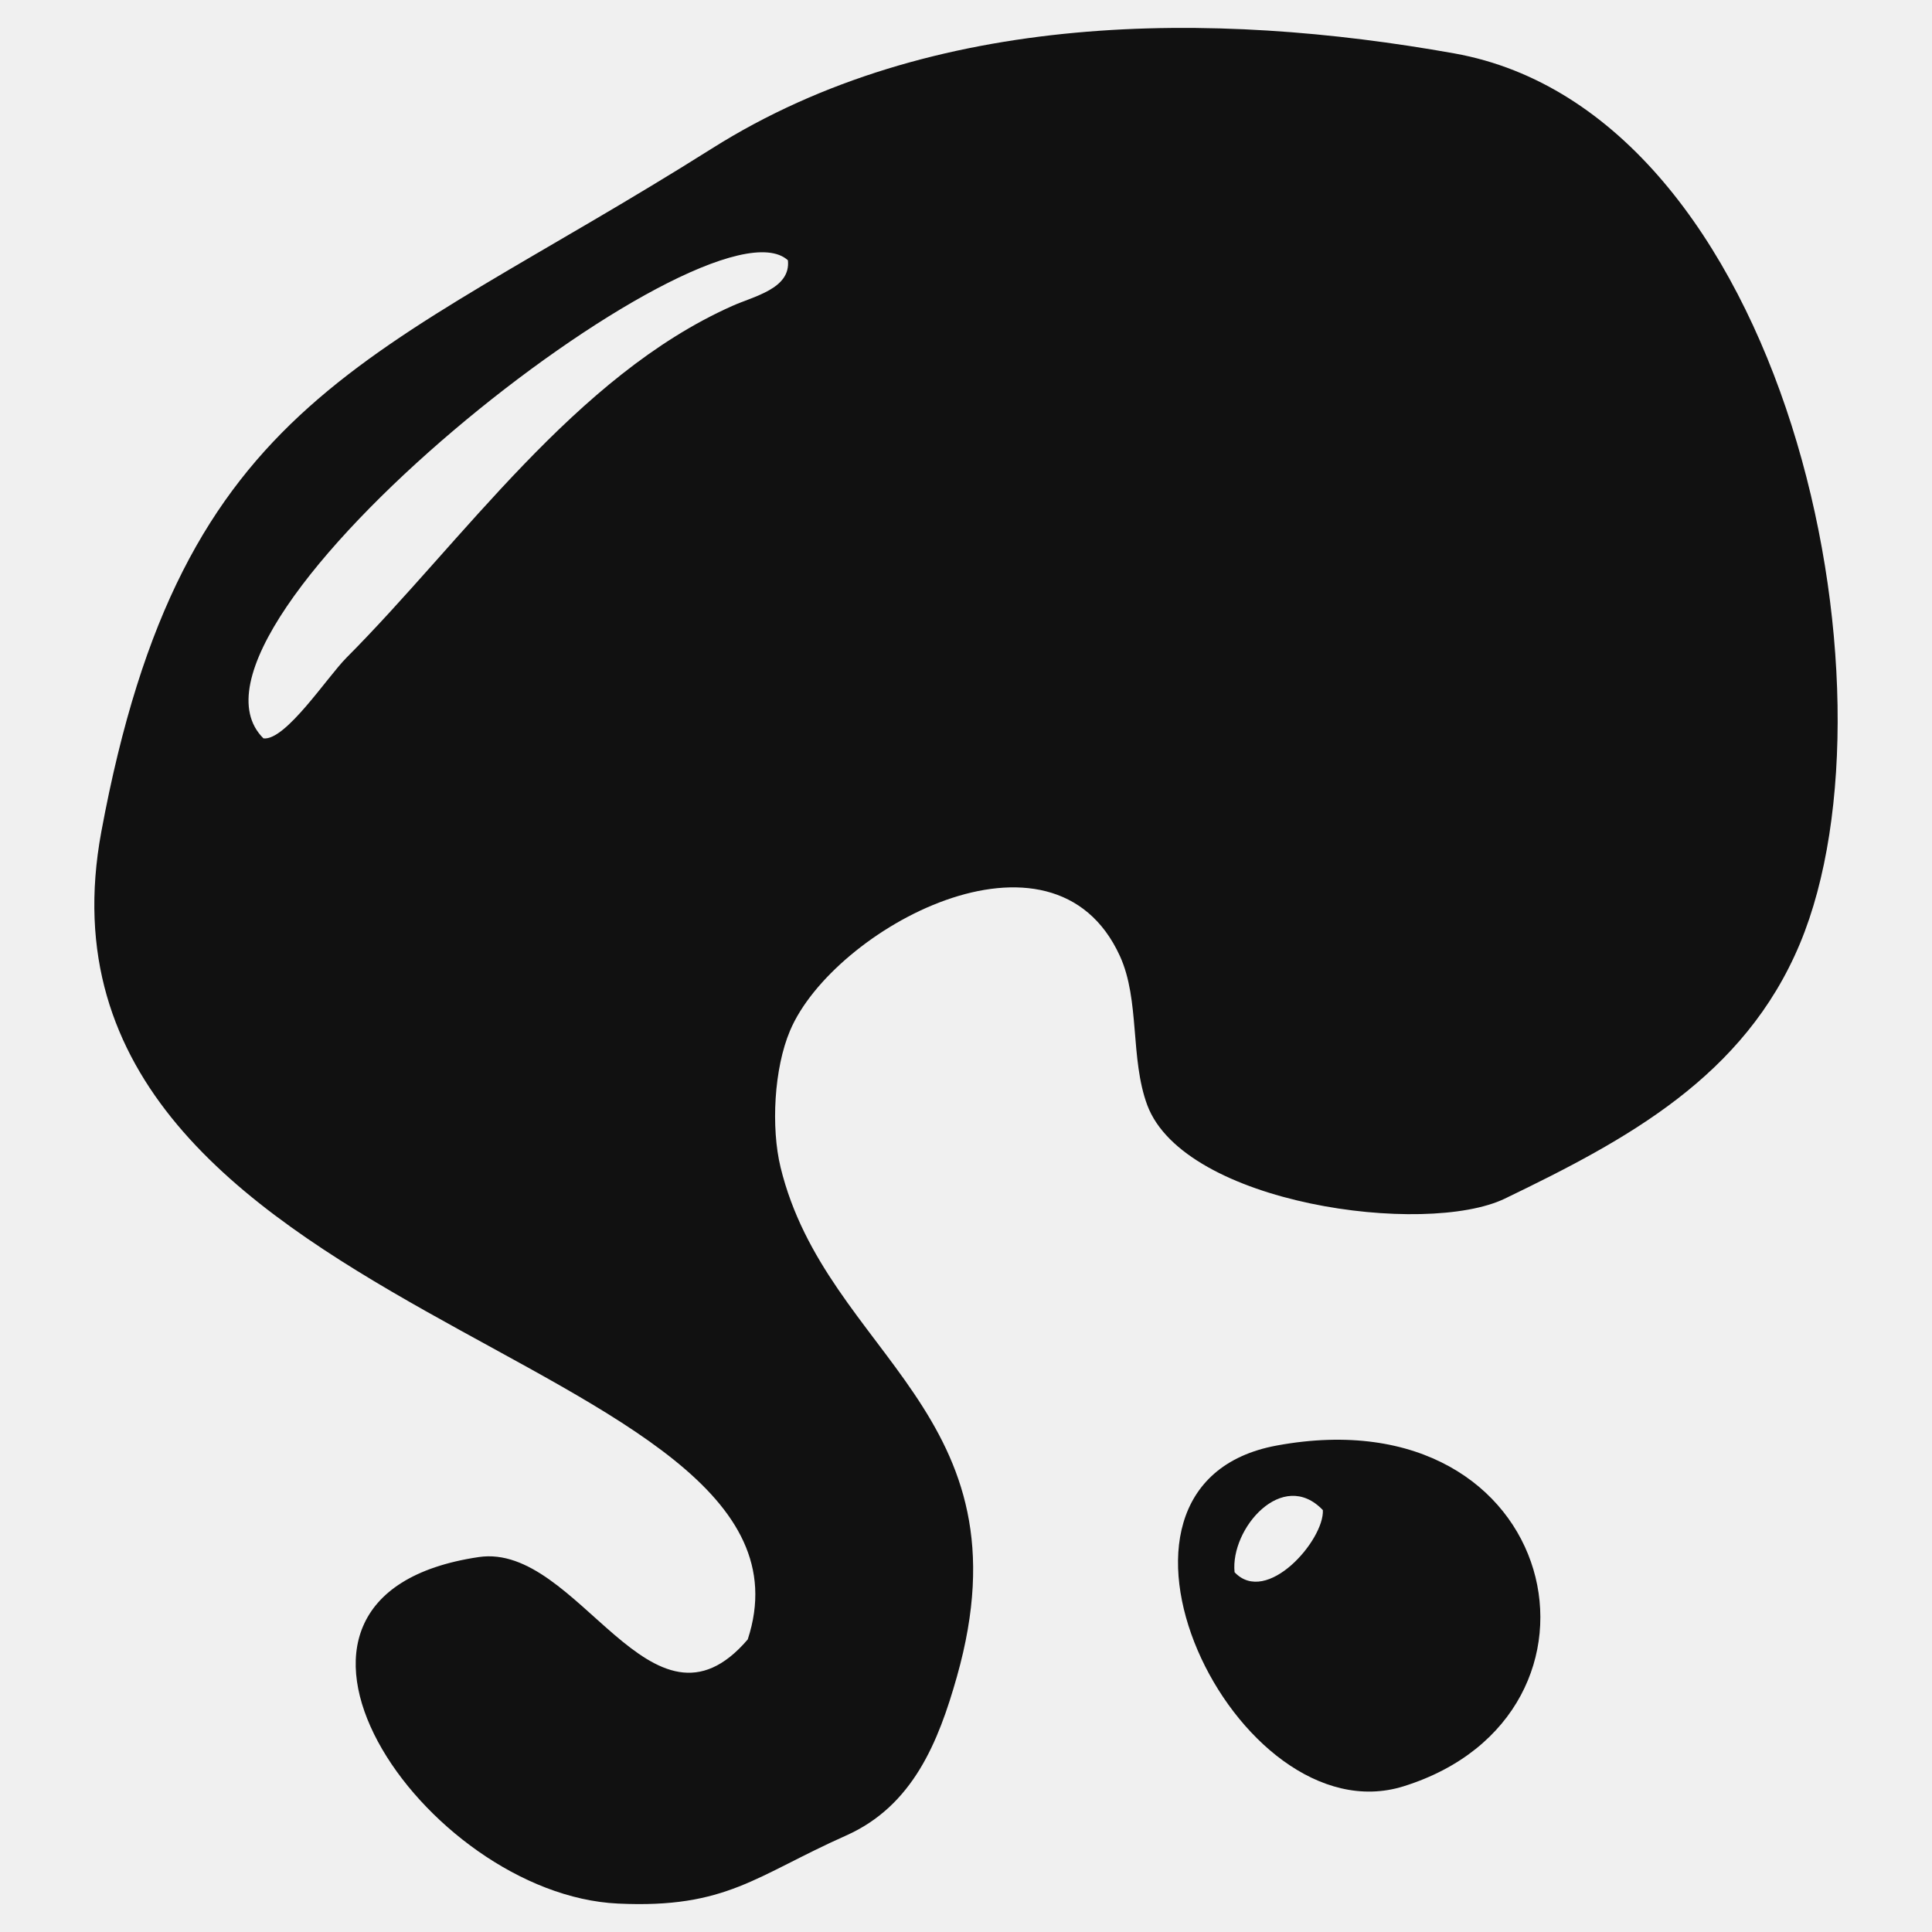
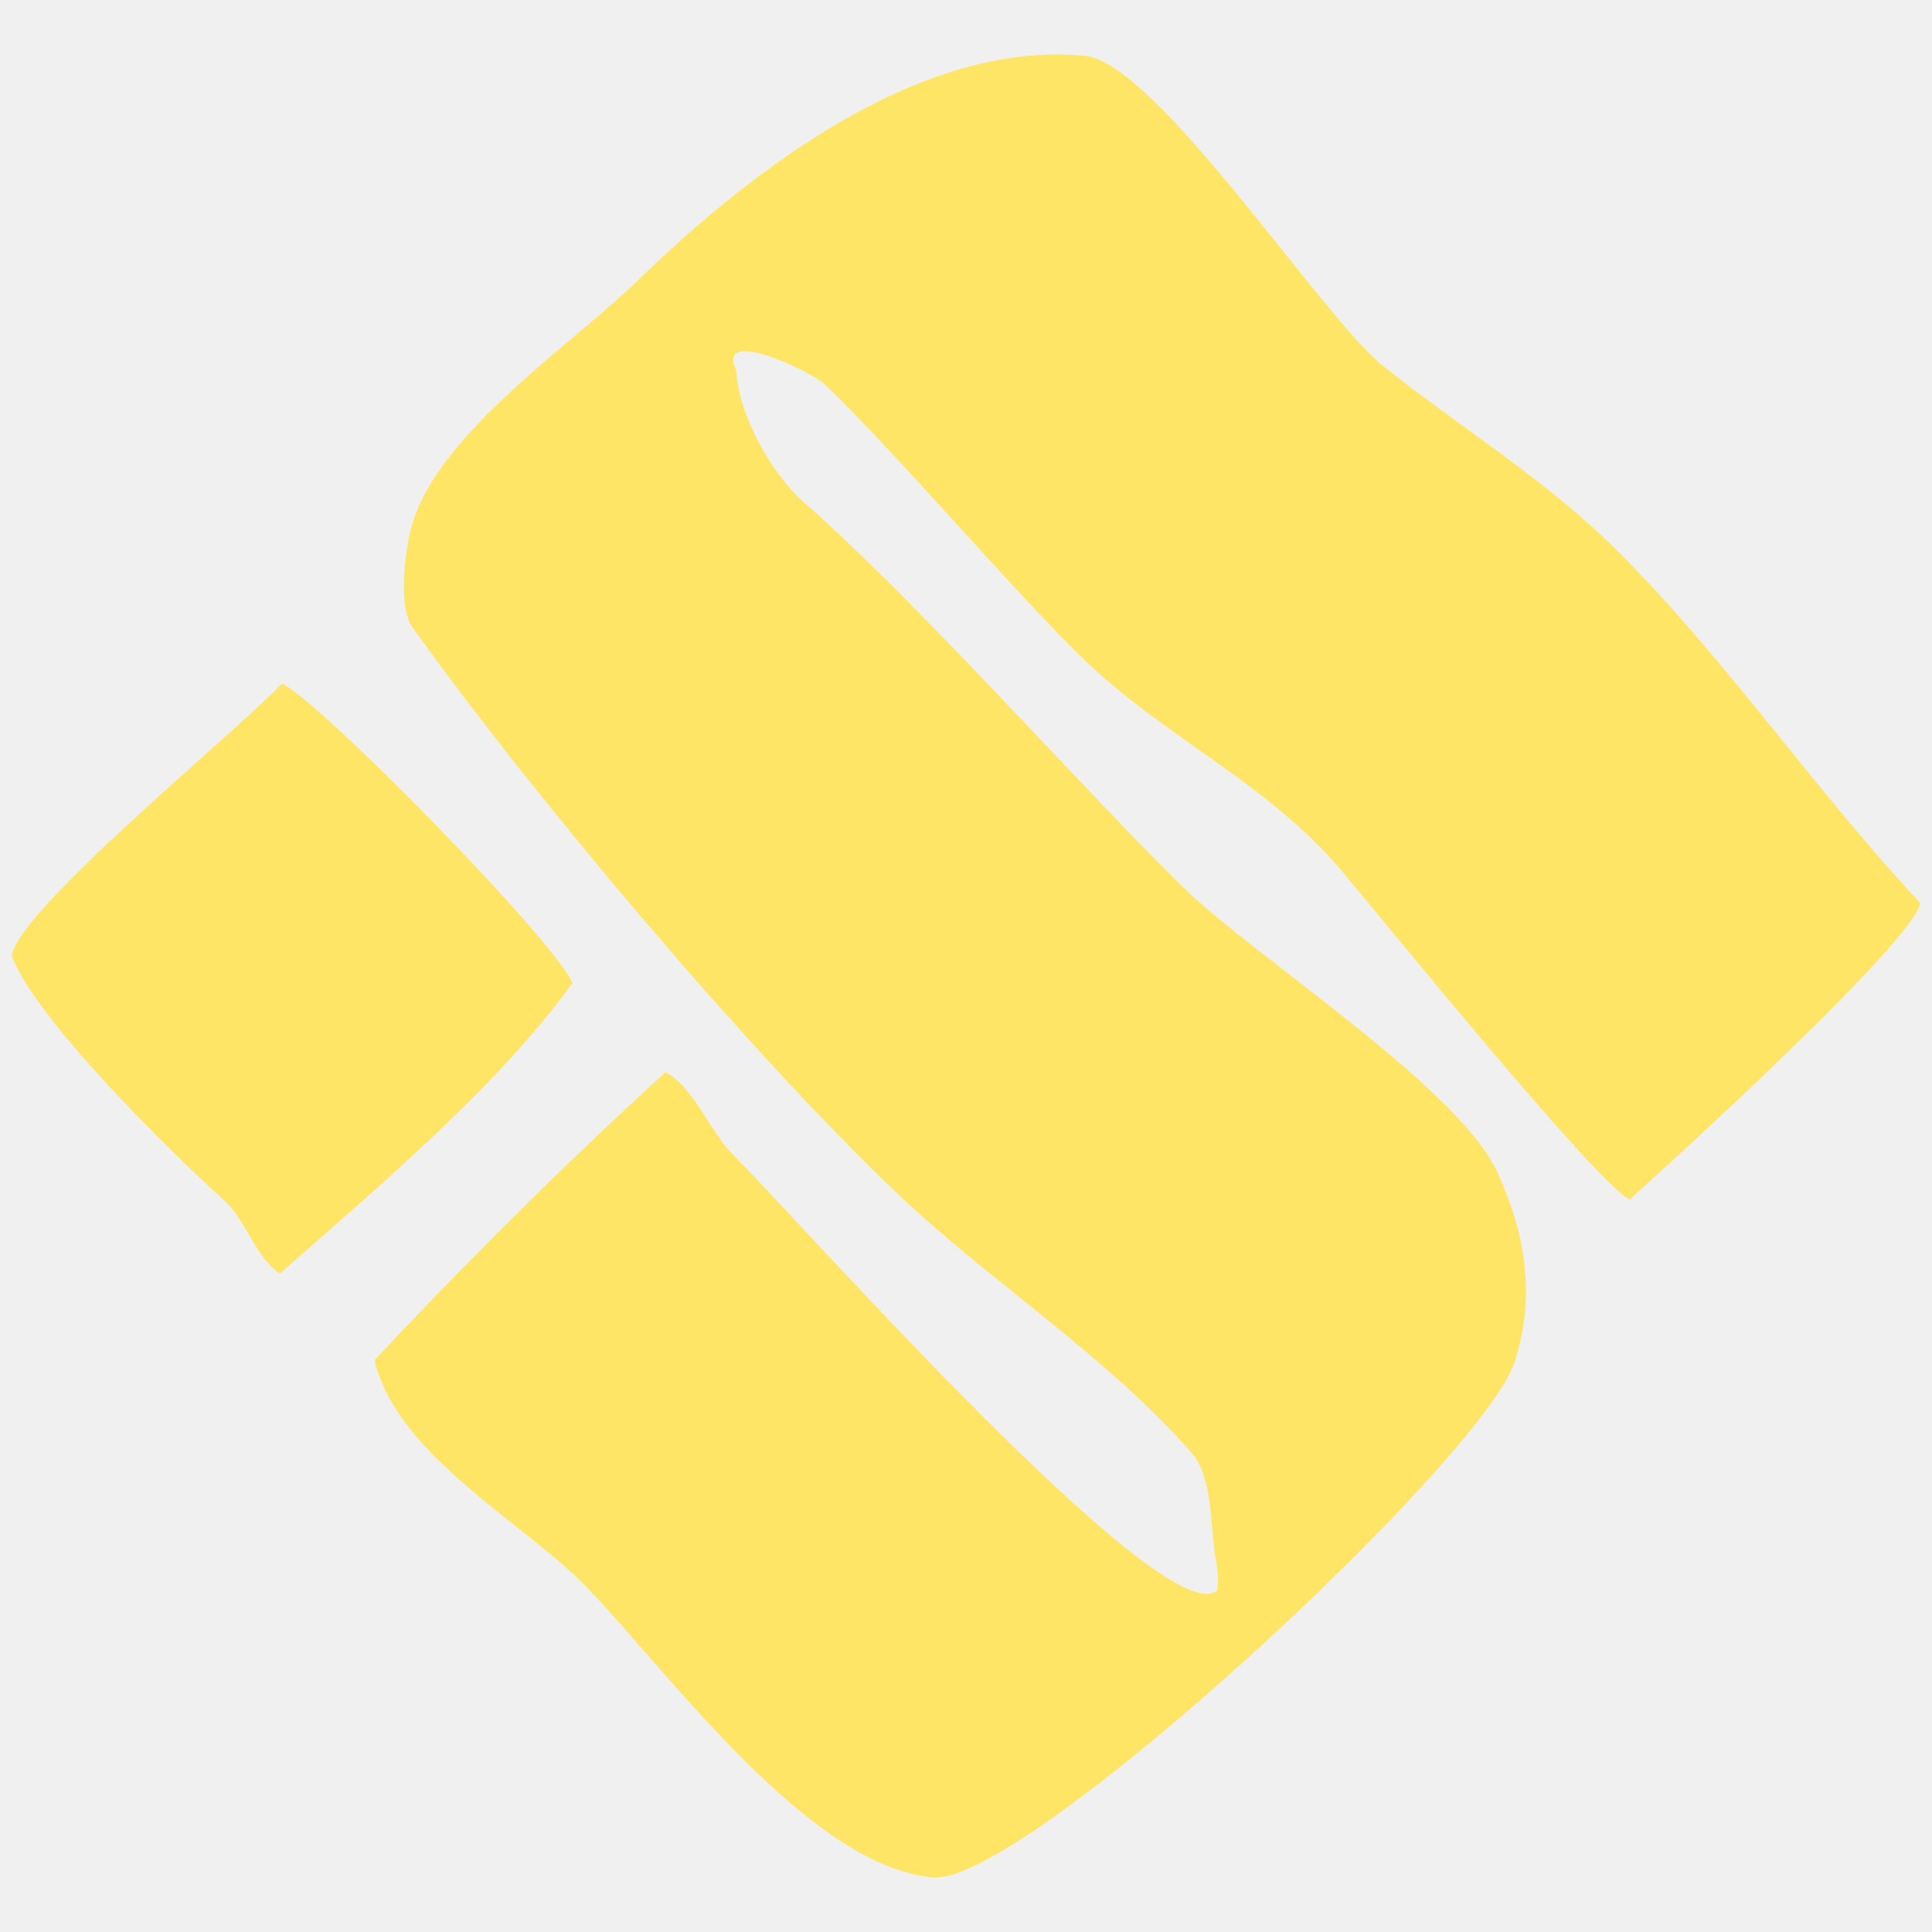
- <svg xmlns="http://www.w3.org/2000/svg" viewBox="0 0 180 180">
-   <style>
-     .icon { fill: #111; }
- 
-     @media (prefers-color-scheme: dark) {
-       .icon { fill: #fff; }
-     }
-   </style>
-   <g transform="matrix(0.964375,0,0,1,7.289884,0.099012)">
-     <path class="icon" fill-rule="evenodd" clip-rule="evenodd" d="M64.68,152.643C73.871,125.601 -6.571,123.24 2.228,77.399C10.049,36.686 28.222,33.804 61.229,13.731C82.499,0.789 109.692,0.87 132.933,4.875C165.009,10.409 176.623,64.063 166.331,87.817C160.958,100.215 149.613,106.084 137.828,111.571C130.155,115.137 106.865,112.104 103.279,102.866C101.603,98.514 102.582,93.084 100.636,88.975C94.137,75.246 72.904,86.475 68.768,95.921C67.213,99.451 66.92,104.95 67.85,108.654C72.292,126.215 92.118,131.482 84.885,156.116C83.099,162.216 80.626,168.143 74.189,170.91C65.451,174.66 62.636,177.728 52.16,177.253C33.485,176.431 13.426,148.58 38.698,144.968C48.33,143.602 55.379,163.119 64.68,152.643ZM68.56,24.149C60.837,17.412 7.026,58.333 17.893,68.694C20.023,68.937 24.061,62.975 25.897,61.193C37.132,50.323 47.987,34.938 63.175,28.409C65.28,27.495 68.853,26.8 68.56,24.149ZM115.799,134.575C143.396,129.678 150.201,159.66 128.037,166.327C111.822,171.213 95.276,138.209 115.799,134.575ZM120.242,140.594C116.35,136.658 111.283,142.33 111.712,146.382C114.82,149.554 120.388,143.372 120.242,140.594Z" />
-   </g>
+ <svg xmlns="http://www.w3.org/2000/svg" viewBox="0 0 500 500">
+   <path fill="#ffe566" transform="matrix(1 0 0 1 -124.2588 85.87841)" d="M621.217 147.812 C593.911 118.674 570.764 84.36 542.267 56.11 C524.054 38.066 501.988 24.636 482.195 8.84 C466.477 -3.732 423.539 -69.581 405.104 -71.415 C362.719 -75.616 318.948 -42.069 289.203 -13.168 C272.238 3.309 238.057 25.997 230.988 49.662 C229.131 55.845 227.069 70.966 231.088 76.587 C262.053 119.864 316.95 185.145 355.676 222.24 C380.154 245.668 410.37 264.63 432.769 290.276 C438.119 296.37 437.509 309.268 438.785 316.899 C439.339 320.124 439.81 322.549 439.256 325.774 C425.7 337.222 331.086 229.988 313.899 212.89 C307.967 206.974 303.753 195.289 296.463 191.621 C270.682 215.168 245.151 240.549 221.172 266.136 C227.132 291.044 260.259 308.319 276.503 325.299 C297.738 347.514 334.053 397.388 365.766 399.991 C389.467 401.943 507.866 292.14 516.238 266.612 C520.063 254.957 521.348 239.084 512.551 219.282 C504.345 197.037 448.764 161.835 430.052 143.377 C401.749 115.393 361.757 69.945 332.067 43.884 C324.222 37.021 315.392 21.722 314.783 9.949 C309.471 -1.559 334.131 10.187 337.763 13.648 C356.17 31.278 386.307 66.819 404.575 84.597 C425.061 104.564 452.311 116.811 471.106 139.056 C482.749 152.811 536.251 218.984 545.954 224.604 C556.959 214.783 619.969 157.307 621.217 147.812 Z M197.195 91.044 C185.358 103.676 129.158 149.344 127.301 161.472 C133.344 178.038 169.777 213.482 182.196 224.723 C188.045 230.018 190.235 239.306 196.666 243.773 C221.421 221.883 252.829 195.644 272.428 168.519 C267.771 157.514 206.537 95.008 197.195 91.044 Z" />
</svg>
